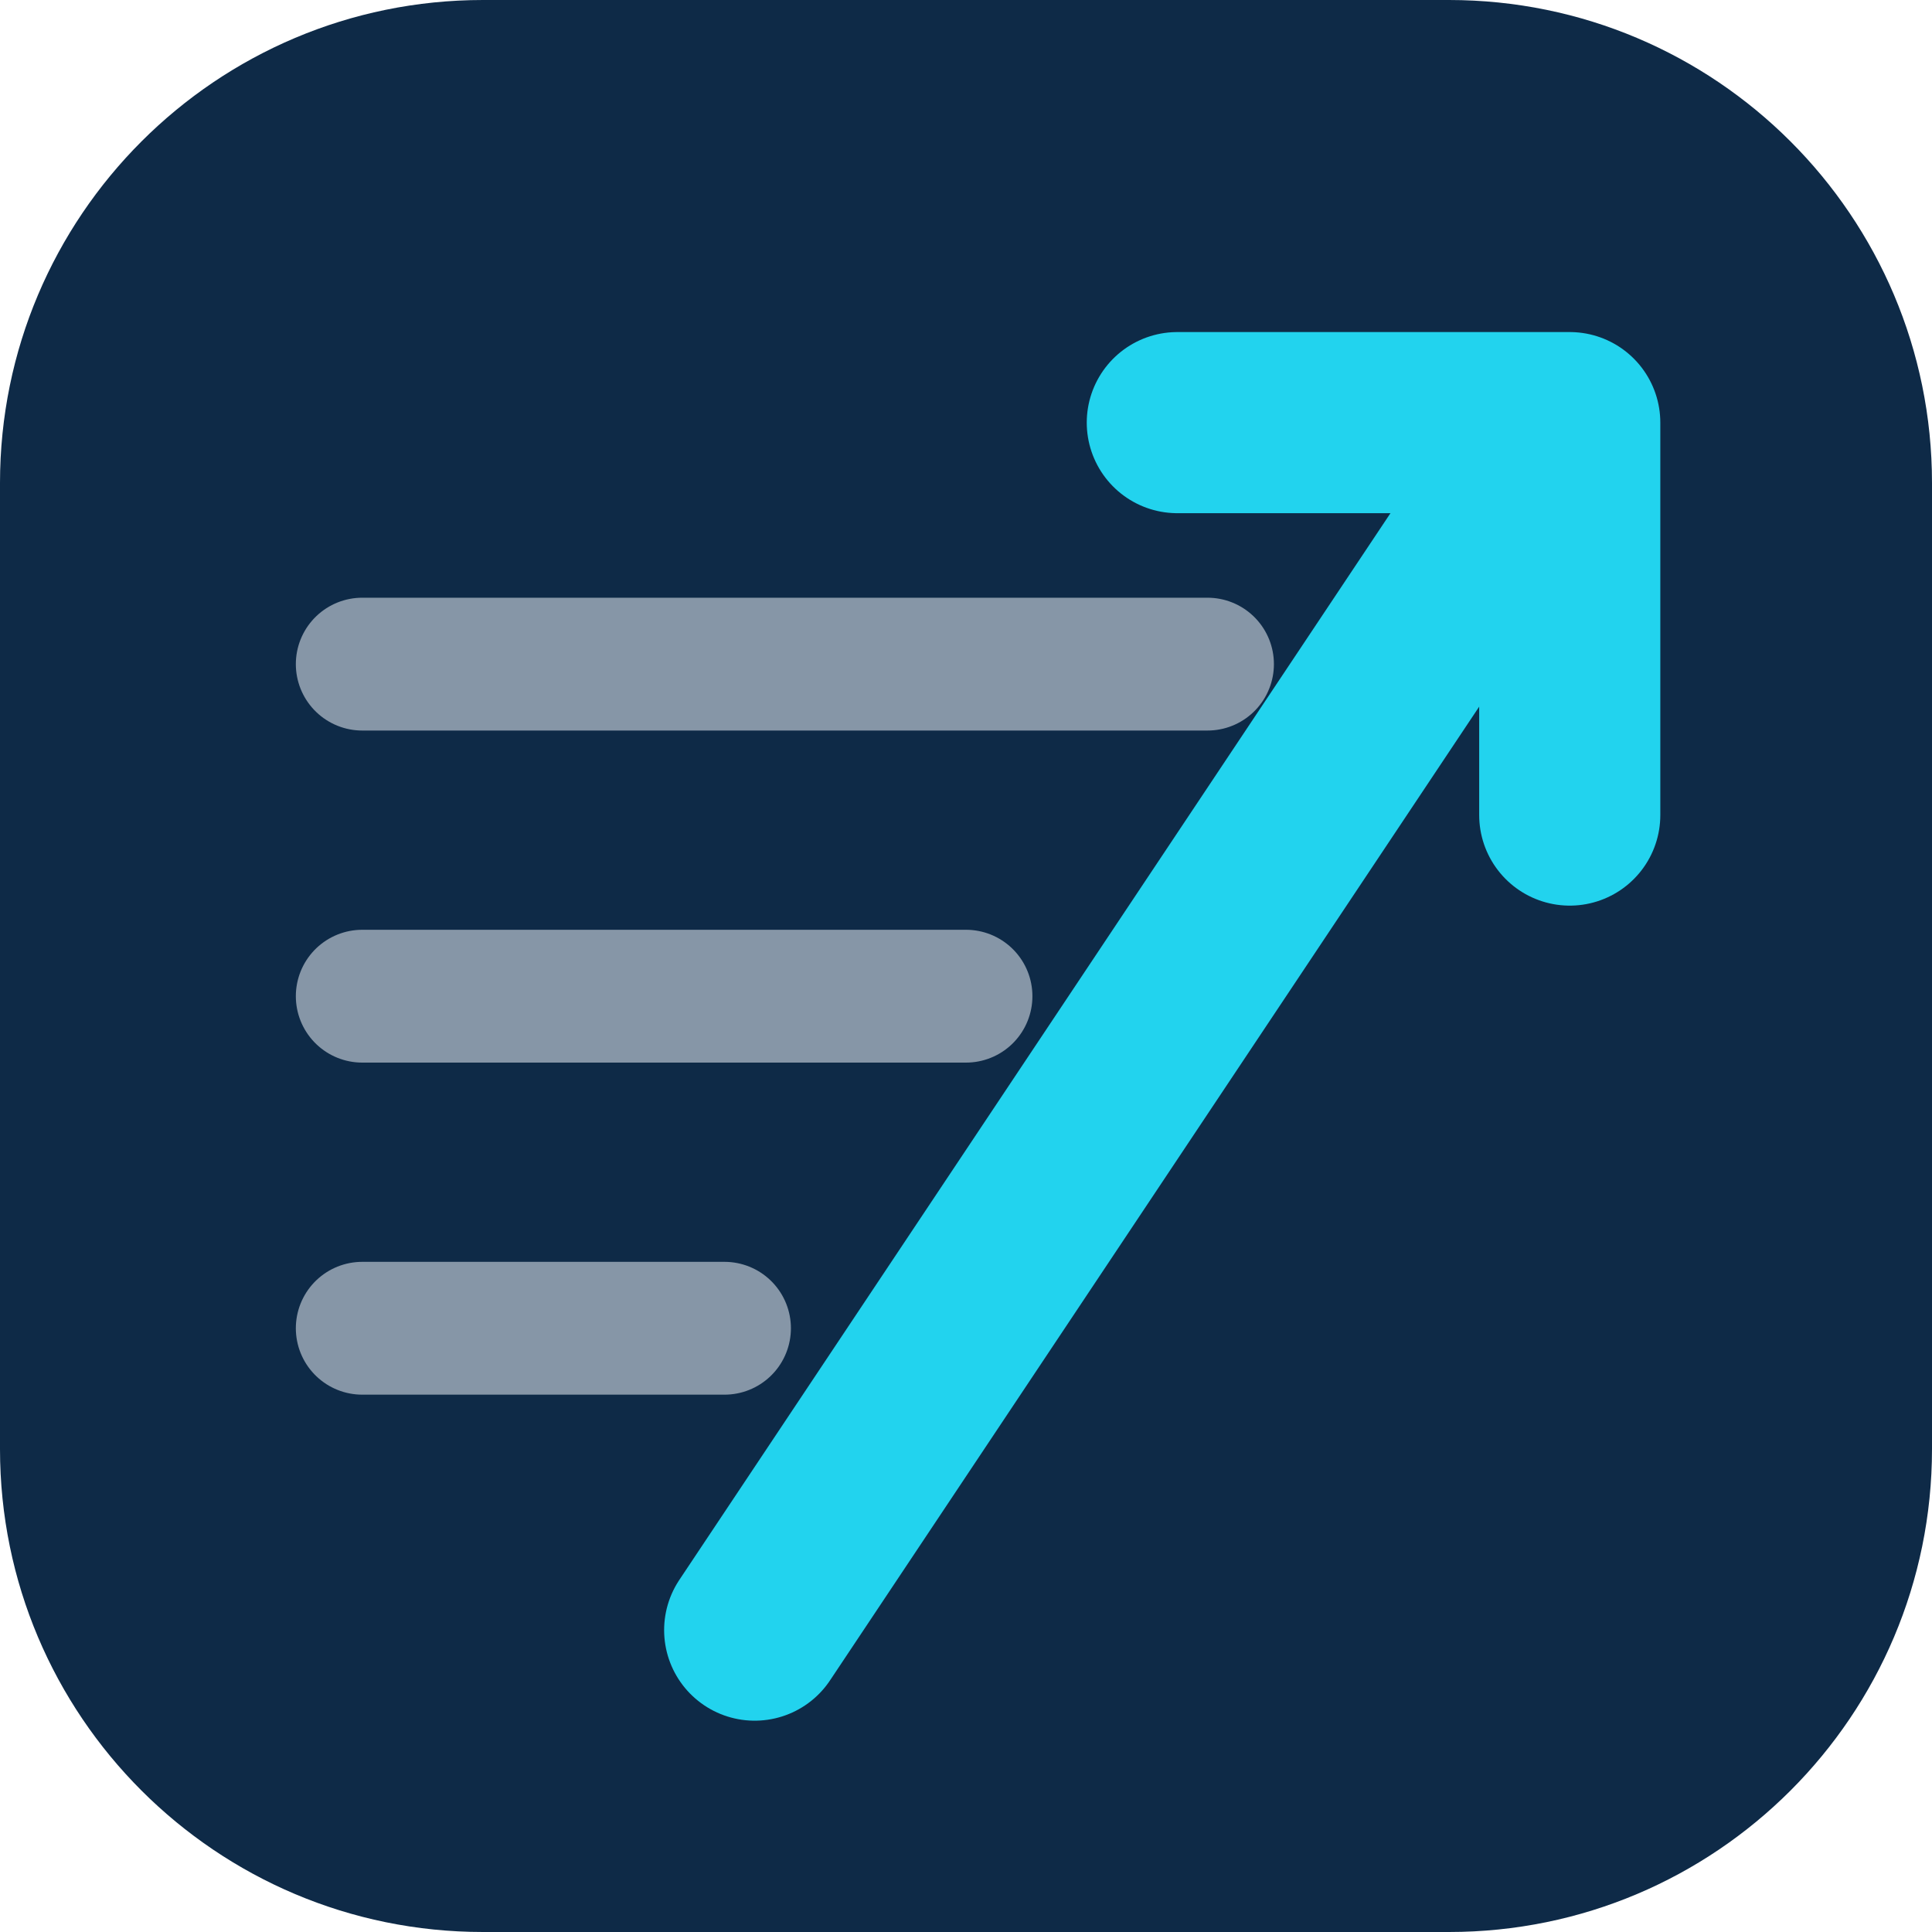
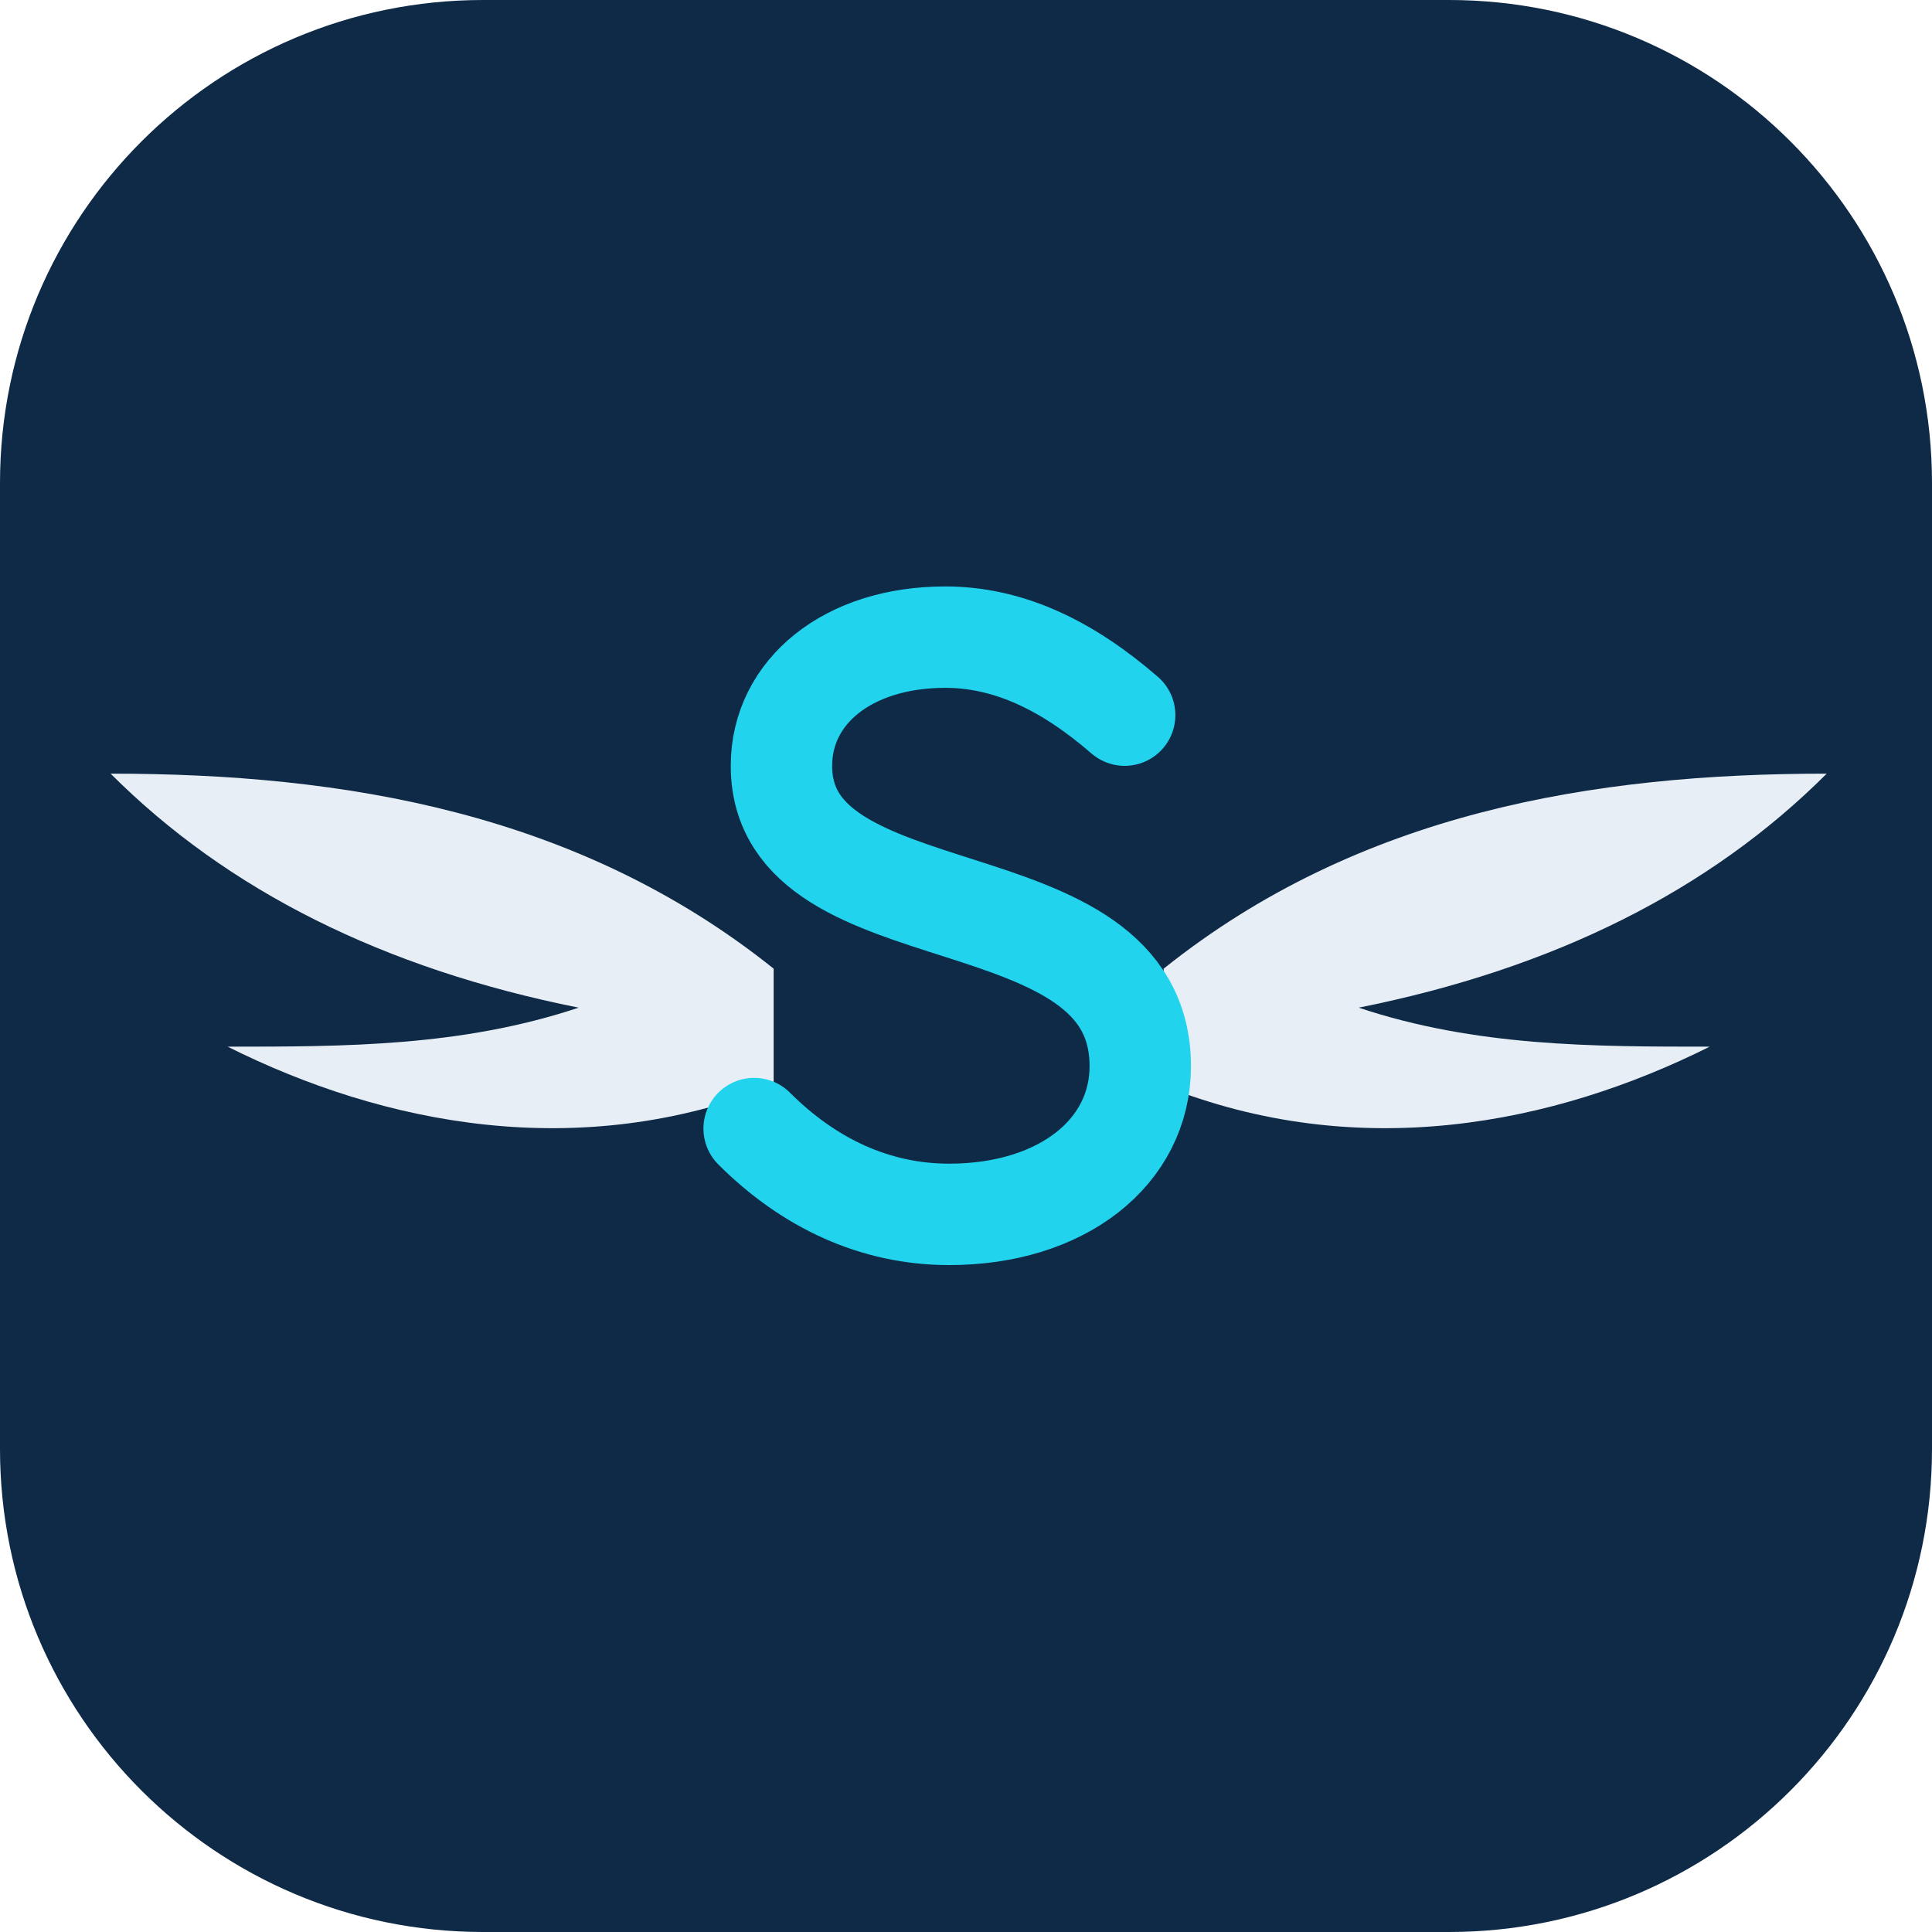
<svg xmlns="http://www.w3.org/2000/svg" viewBox="0 0 32 32" fill="none">
  <rect width="32" height="32" rx="8" fill="#0E2A47" />
-   <path d="M6 11h14M6 16.5h10M6 22h6" stroke="#E8EEF5" stroke-opacity=".55" stroke-width="2.2" stroke-linecap="round" />
-   <path d="M12.5 27L25.5 7.5" stroke="#22D3EE" stroke-width="3" stroke-linecap="round" />
-   <path d="M19.5 7h6.5v6.5" stroke="#22D3EE" stroke-width="3" stroke-linecap="round" stroke-linejoin="round" />
+   <g transform="translate(.54 .54) scale(.646)">
+     <path d="M19 24C14 20 8 19 2 19c3 3 7 5 12 6-3 1-6 1-9 1 4 2 9 3 14 1" fill="#E8EEF5" />
+     <path d="M29 24c5-4 11-5 17-5-3 3-7 5-12 6 3 1 6 1 9 1-4 2-9 3-14 1" fill="#E8EEF5" />
+     <path d="M28 17.5c-1.5-1.3-3-2-4.6-2-2.5 0-4.2 1.4-4.2 3.3 0 4.5 9.2 2.7 9.2 7.7 0 2.2-2 3.8-4.9 3.8-1.9 0-3.6-.8-5-2.2" fill="none" stroke="#22D3EE" stroke-width="2.6" stroke-linecap="round" />
+   </g>
</svg>
